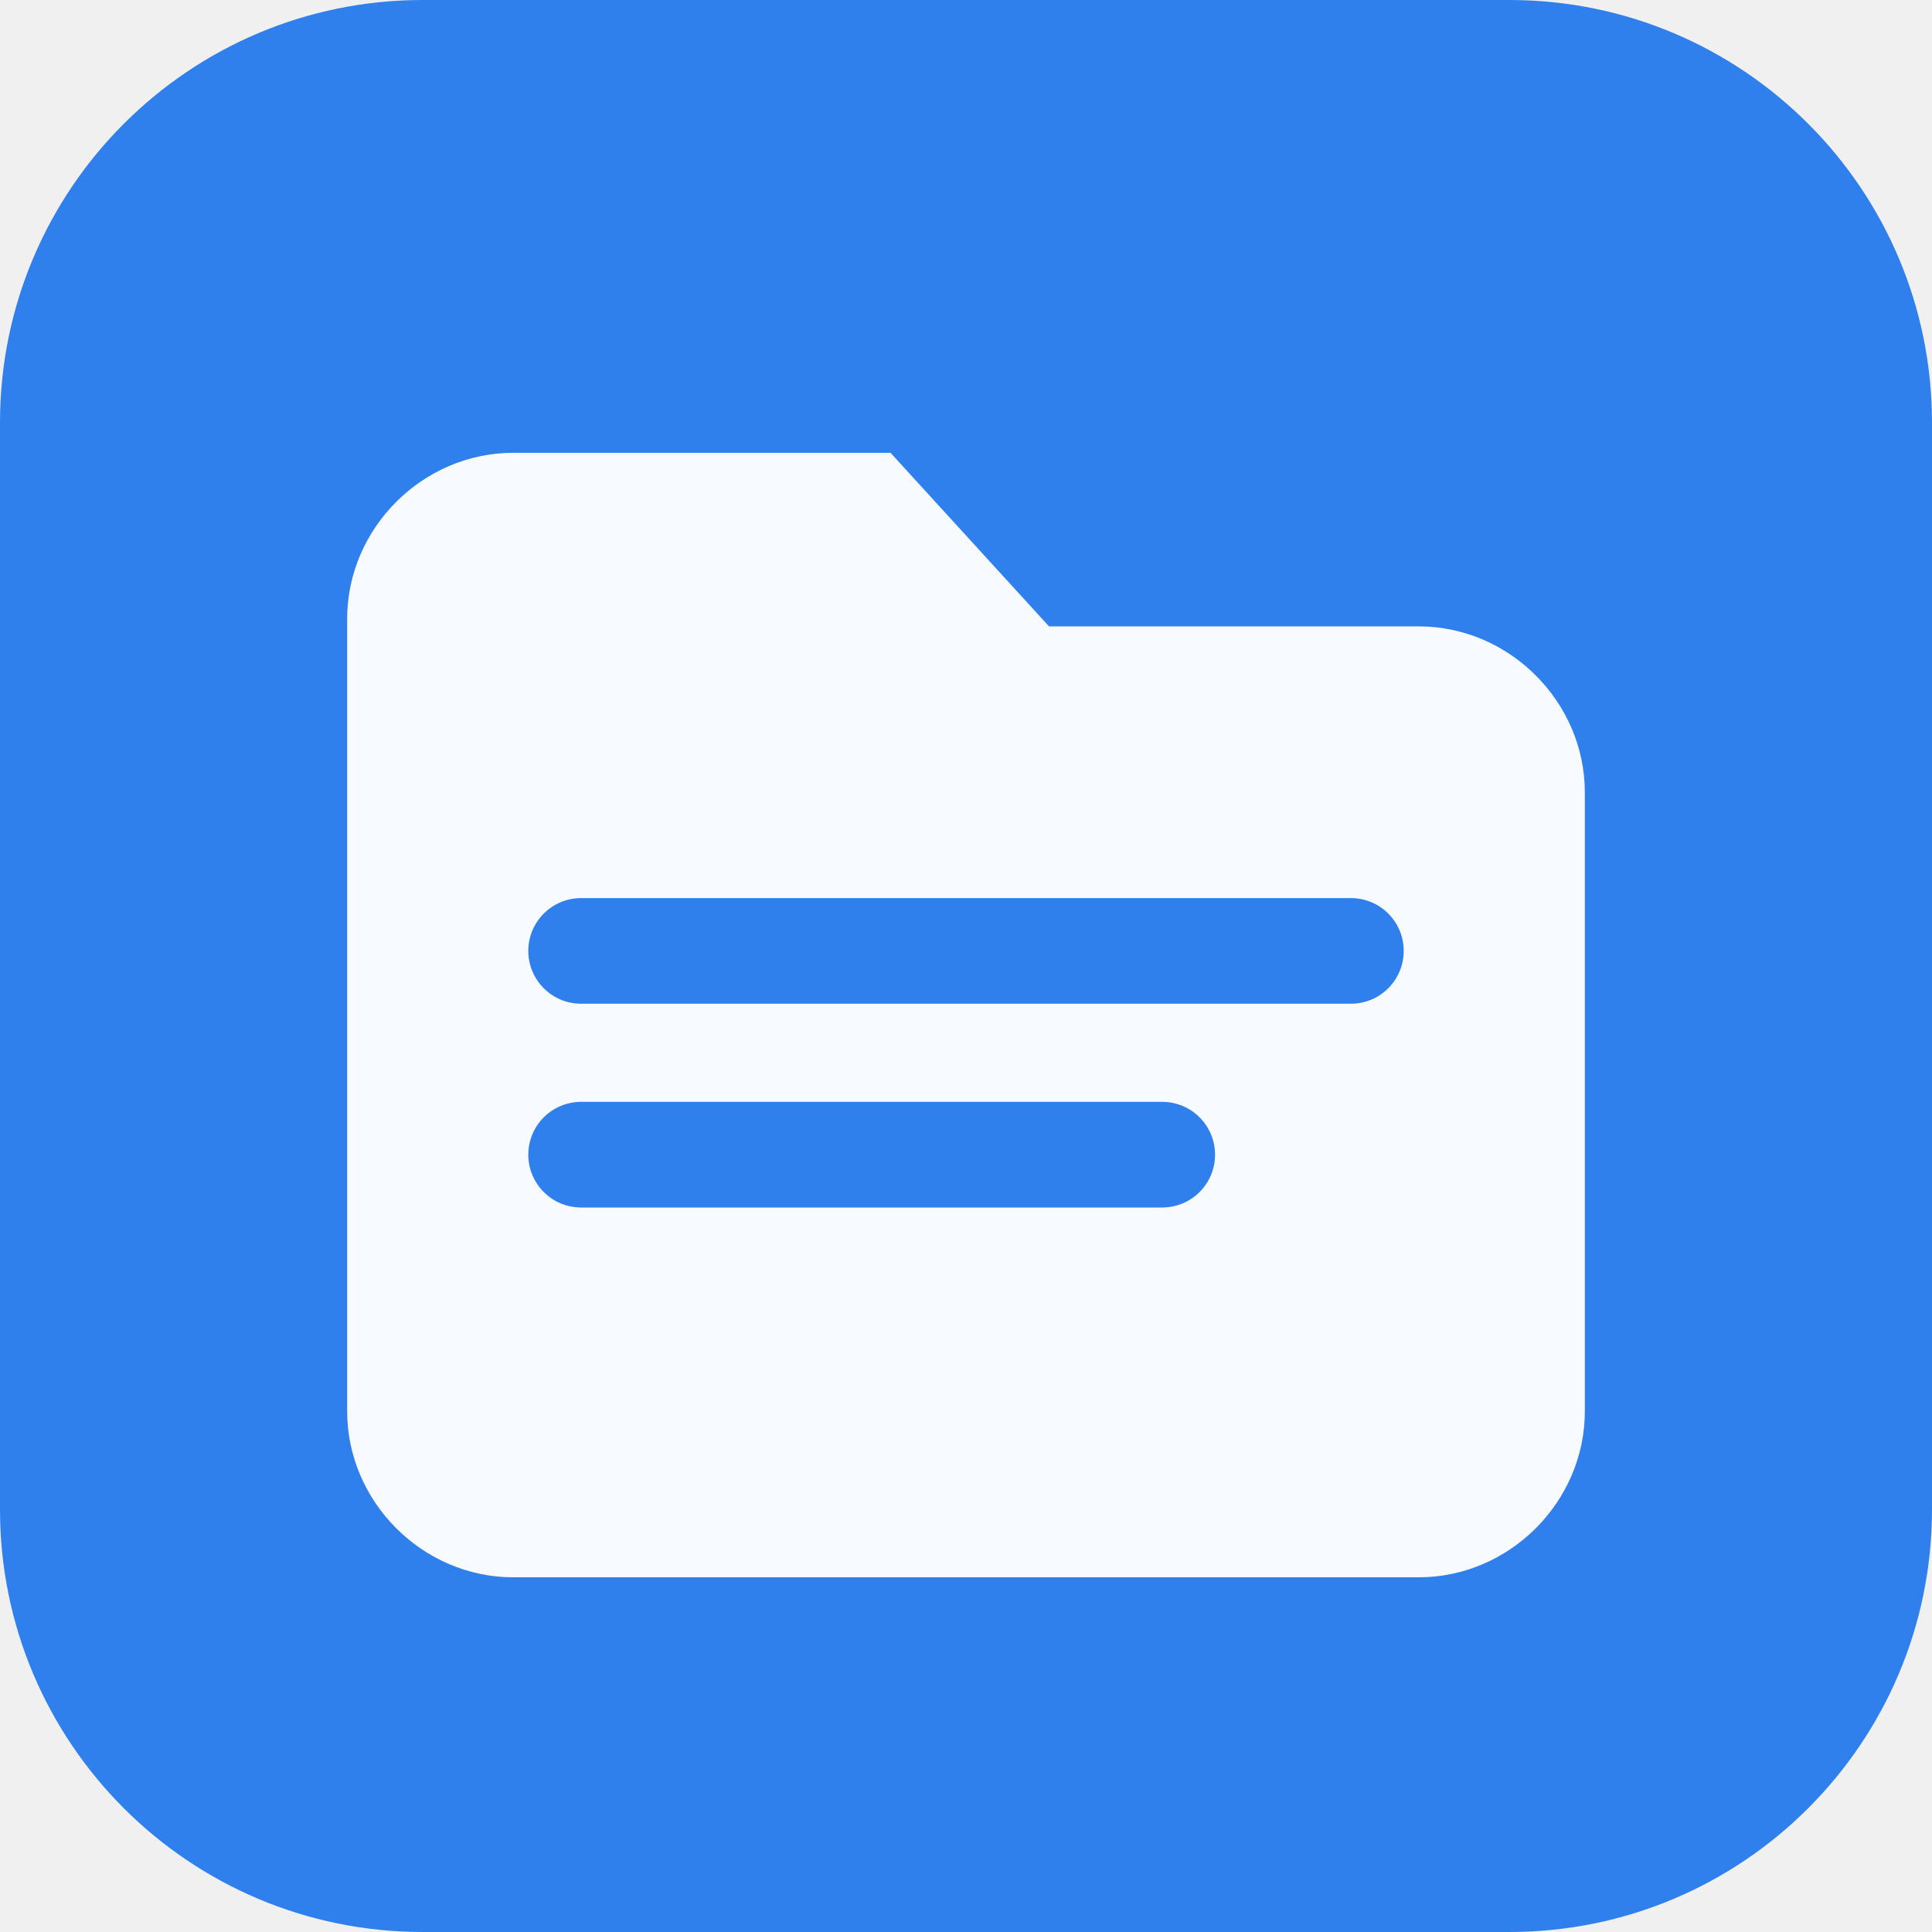
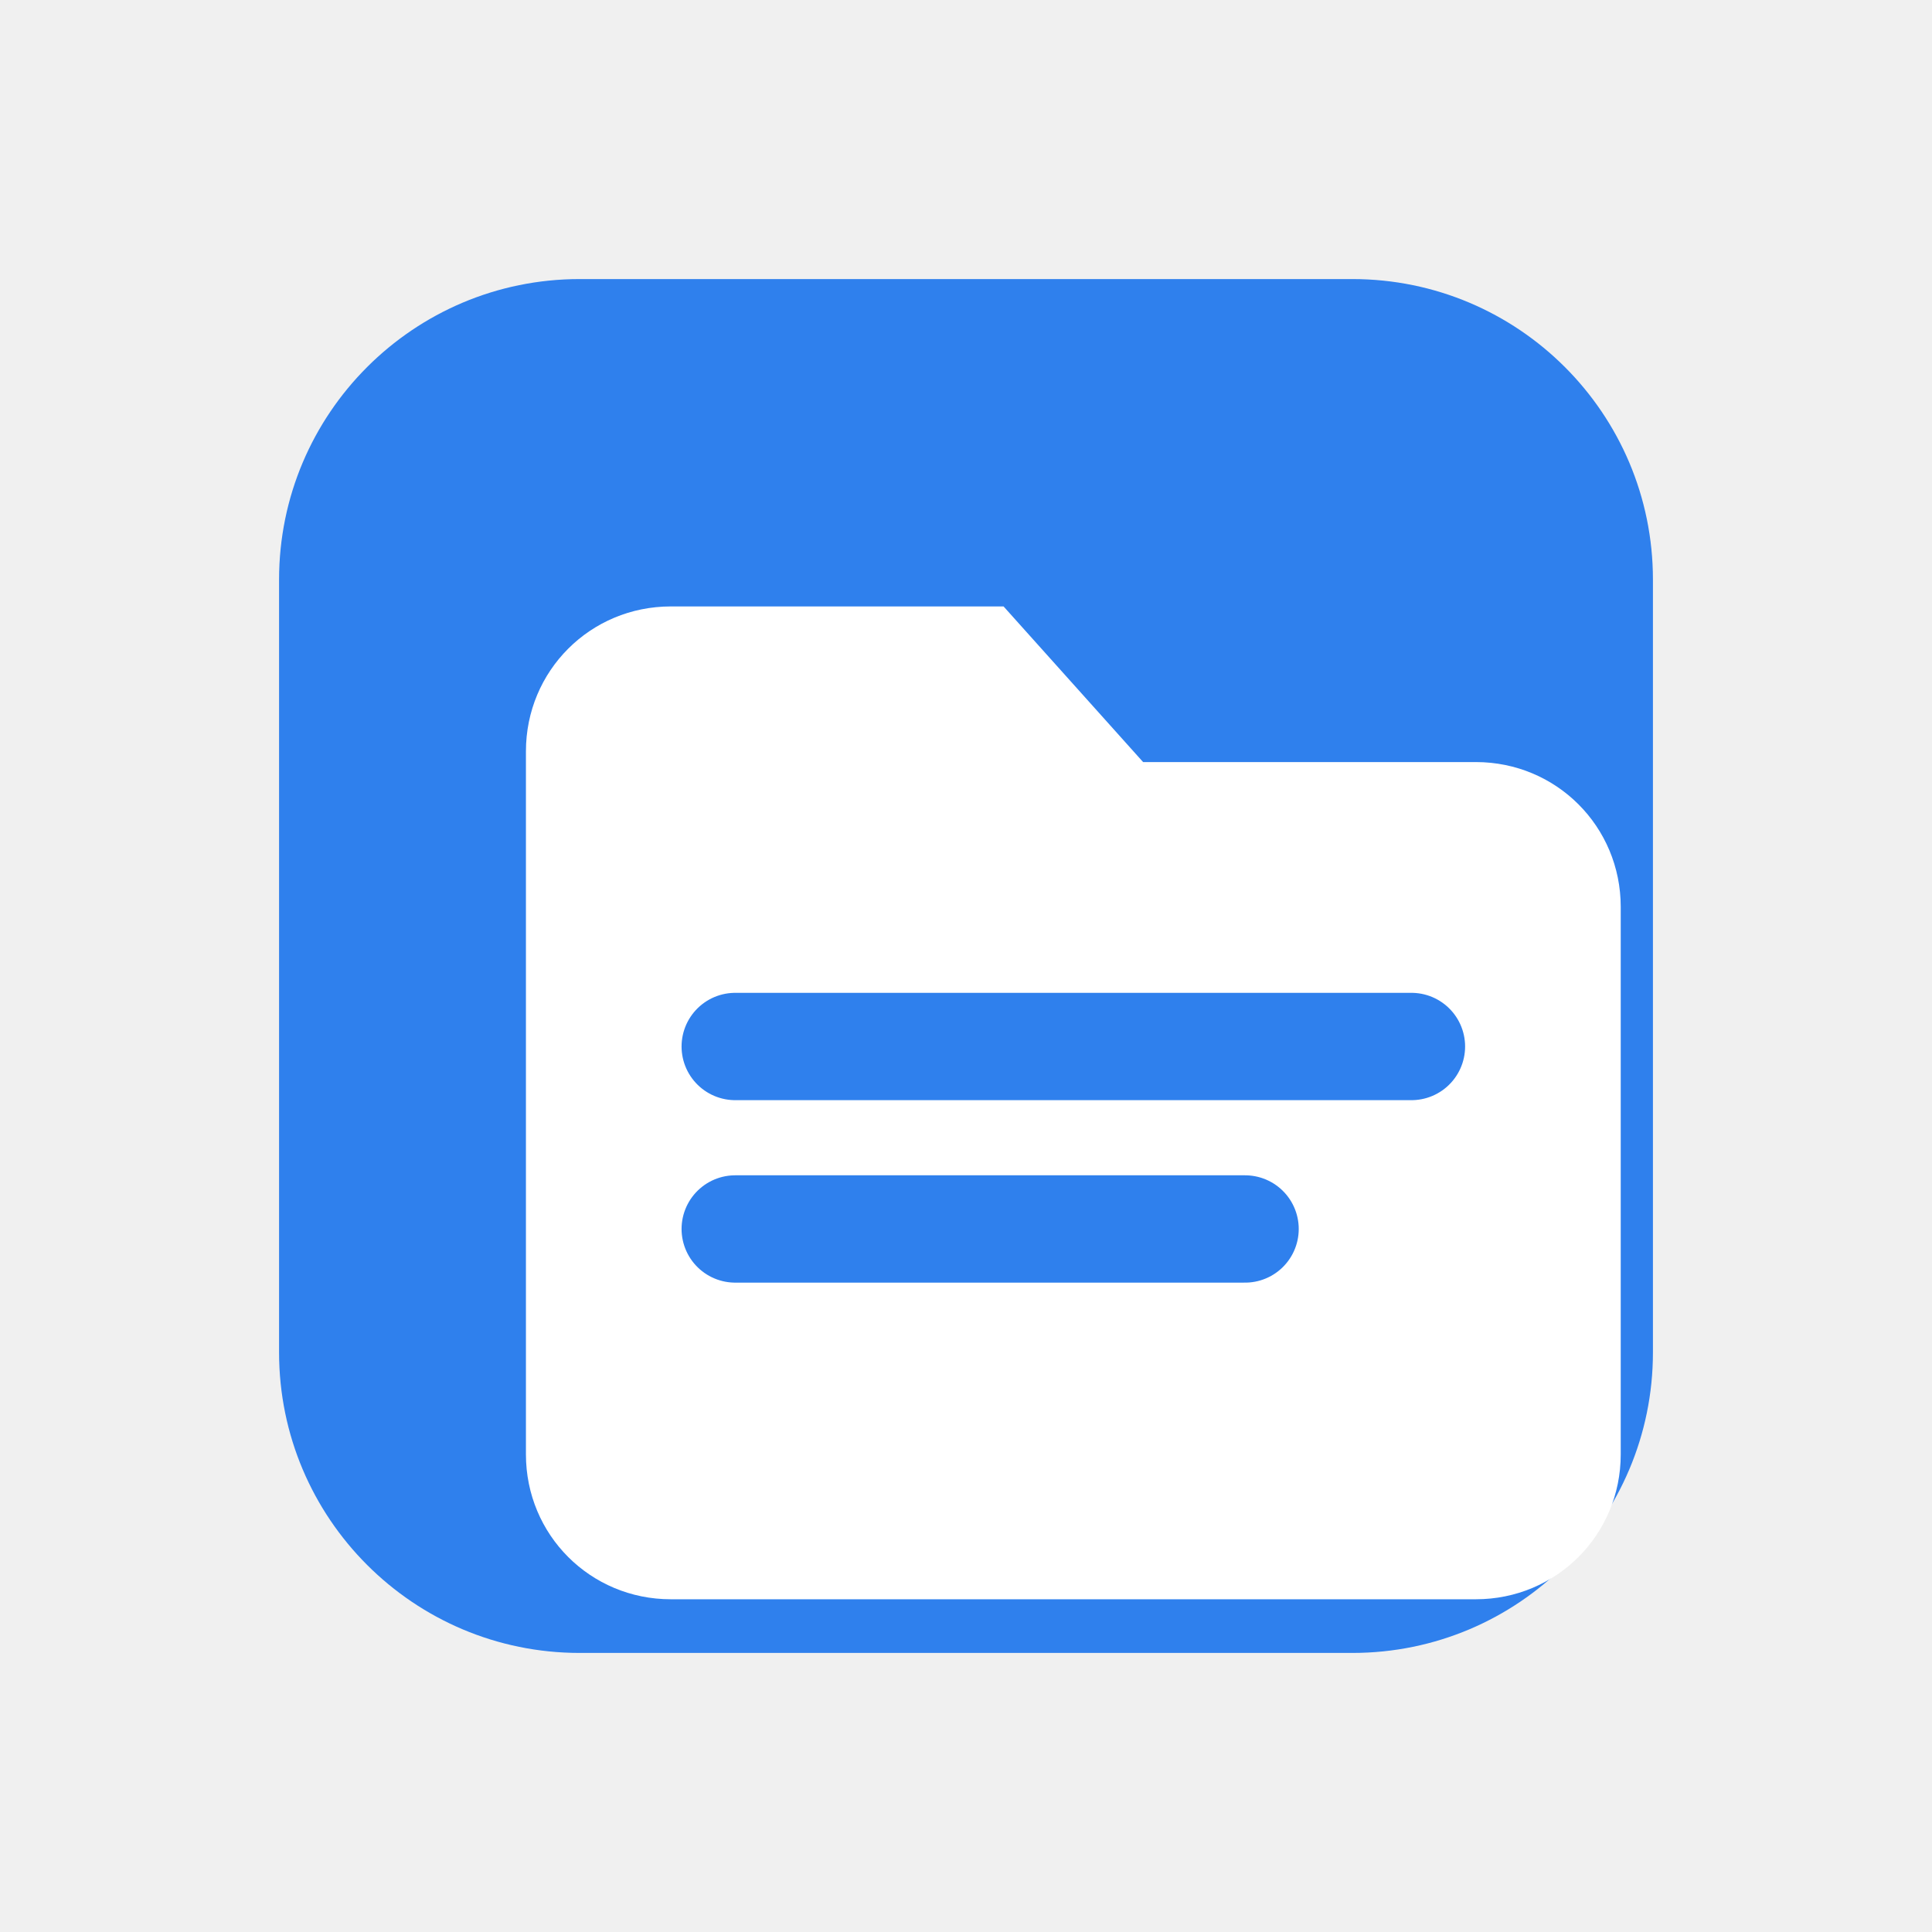
- <svg xmlns="http://www.w3.org/2000/svg" width="512" height="512" viewBox="0 0 512 512">
-   <rect width="512" height="512" rx="112" fill="#2F80ED" />
-   <path d="M92 164c0-24 20-44 44-44h100l42 46h98c24 0 44 20 44 44v164c0 24-20 44-44 44H136c-24 0-44-20-44-44V164z" fill="#fff" opacity=".96" />
-   <path d="M154 252h204M154 306h154" stroke="#2F80ED" stroke-width="28" stroke-linecap="round" />
+ <svg xmlns="http://www.w3.org/2000/svg" width="1024" height="1024" viewBox="0 0 360 360">
+   <rect x="52" y="52" width="256" height="256" rx="56" fill="#2F80ED" />
+   <path d="M98 140c0-15 12-27 27-27h62l26 29h62c15 0 27 12 27 27v102c0 15-12 27-27 27H125c-15 0-27-12-27-27V140z" fill="#fff" />
+   <path d="M137 195h126M137 229h95" stroke="#2F80ED" stroke-width="20" stroke-linecap="round" />
</svg>
